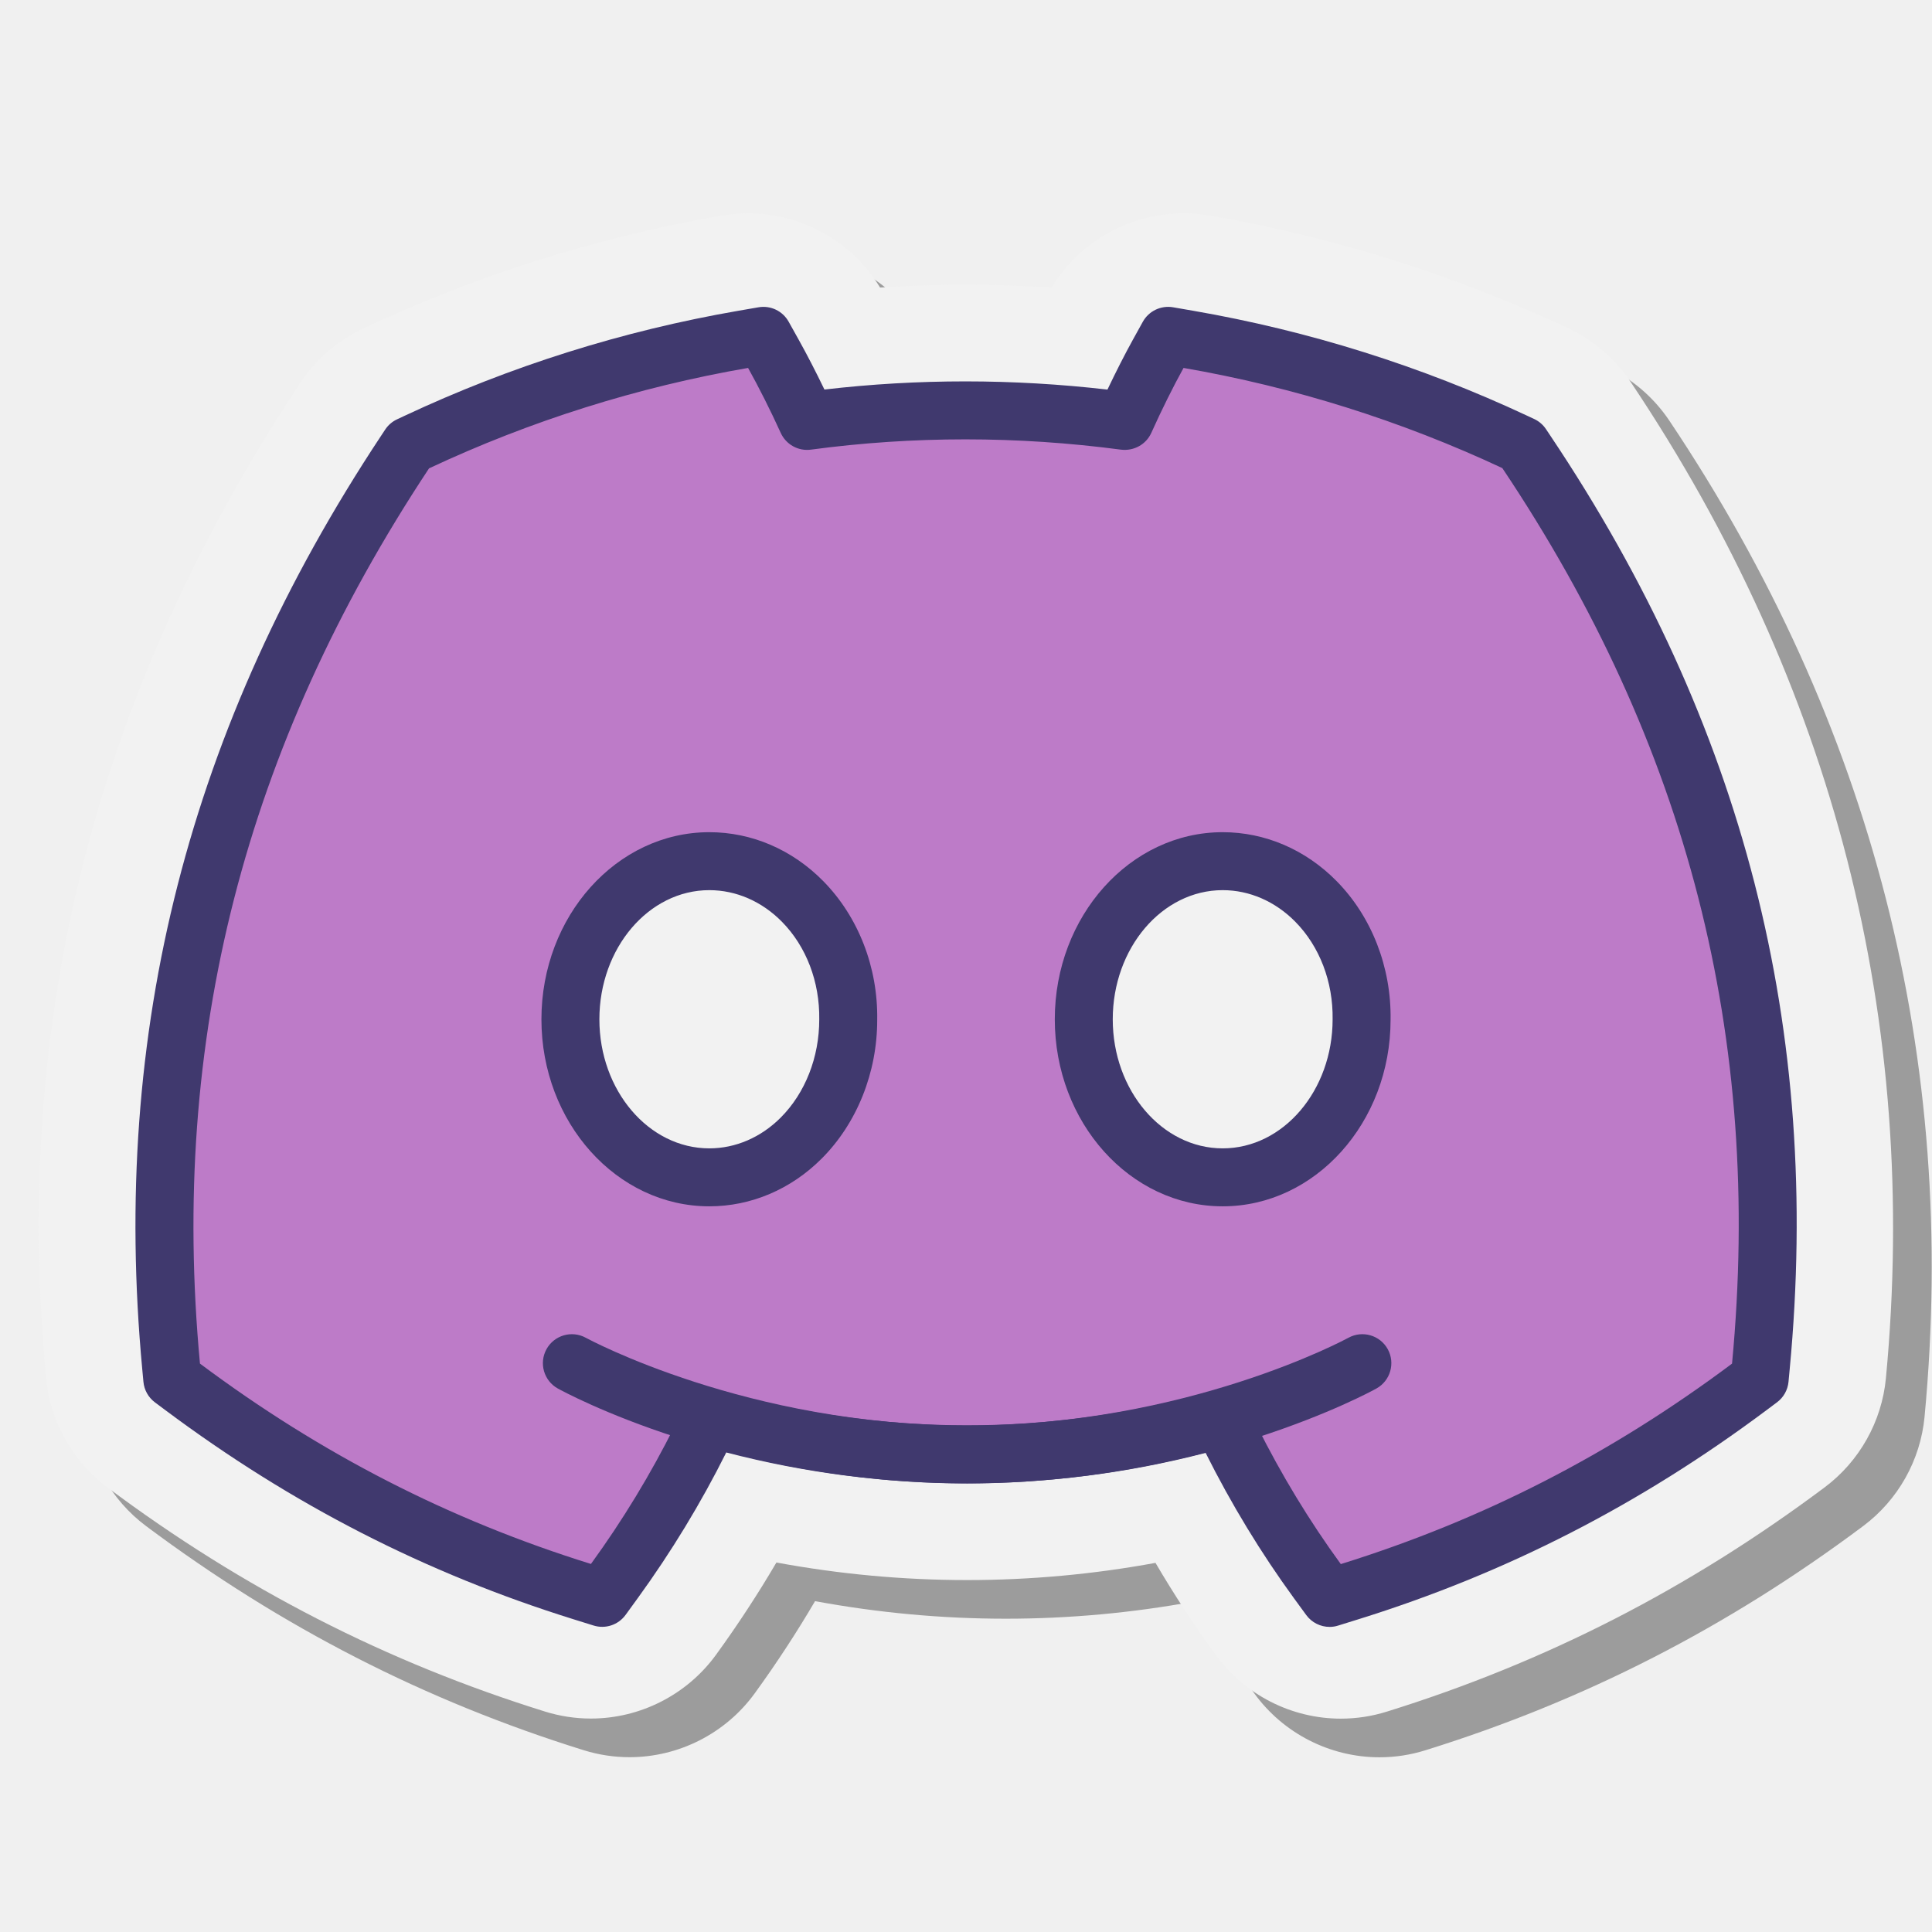
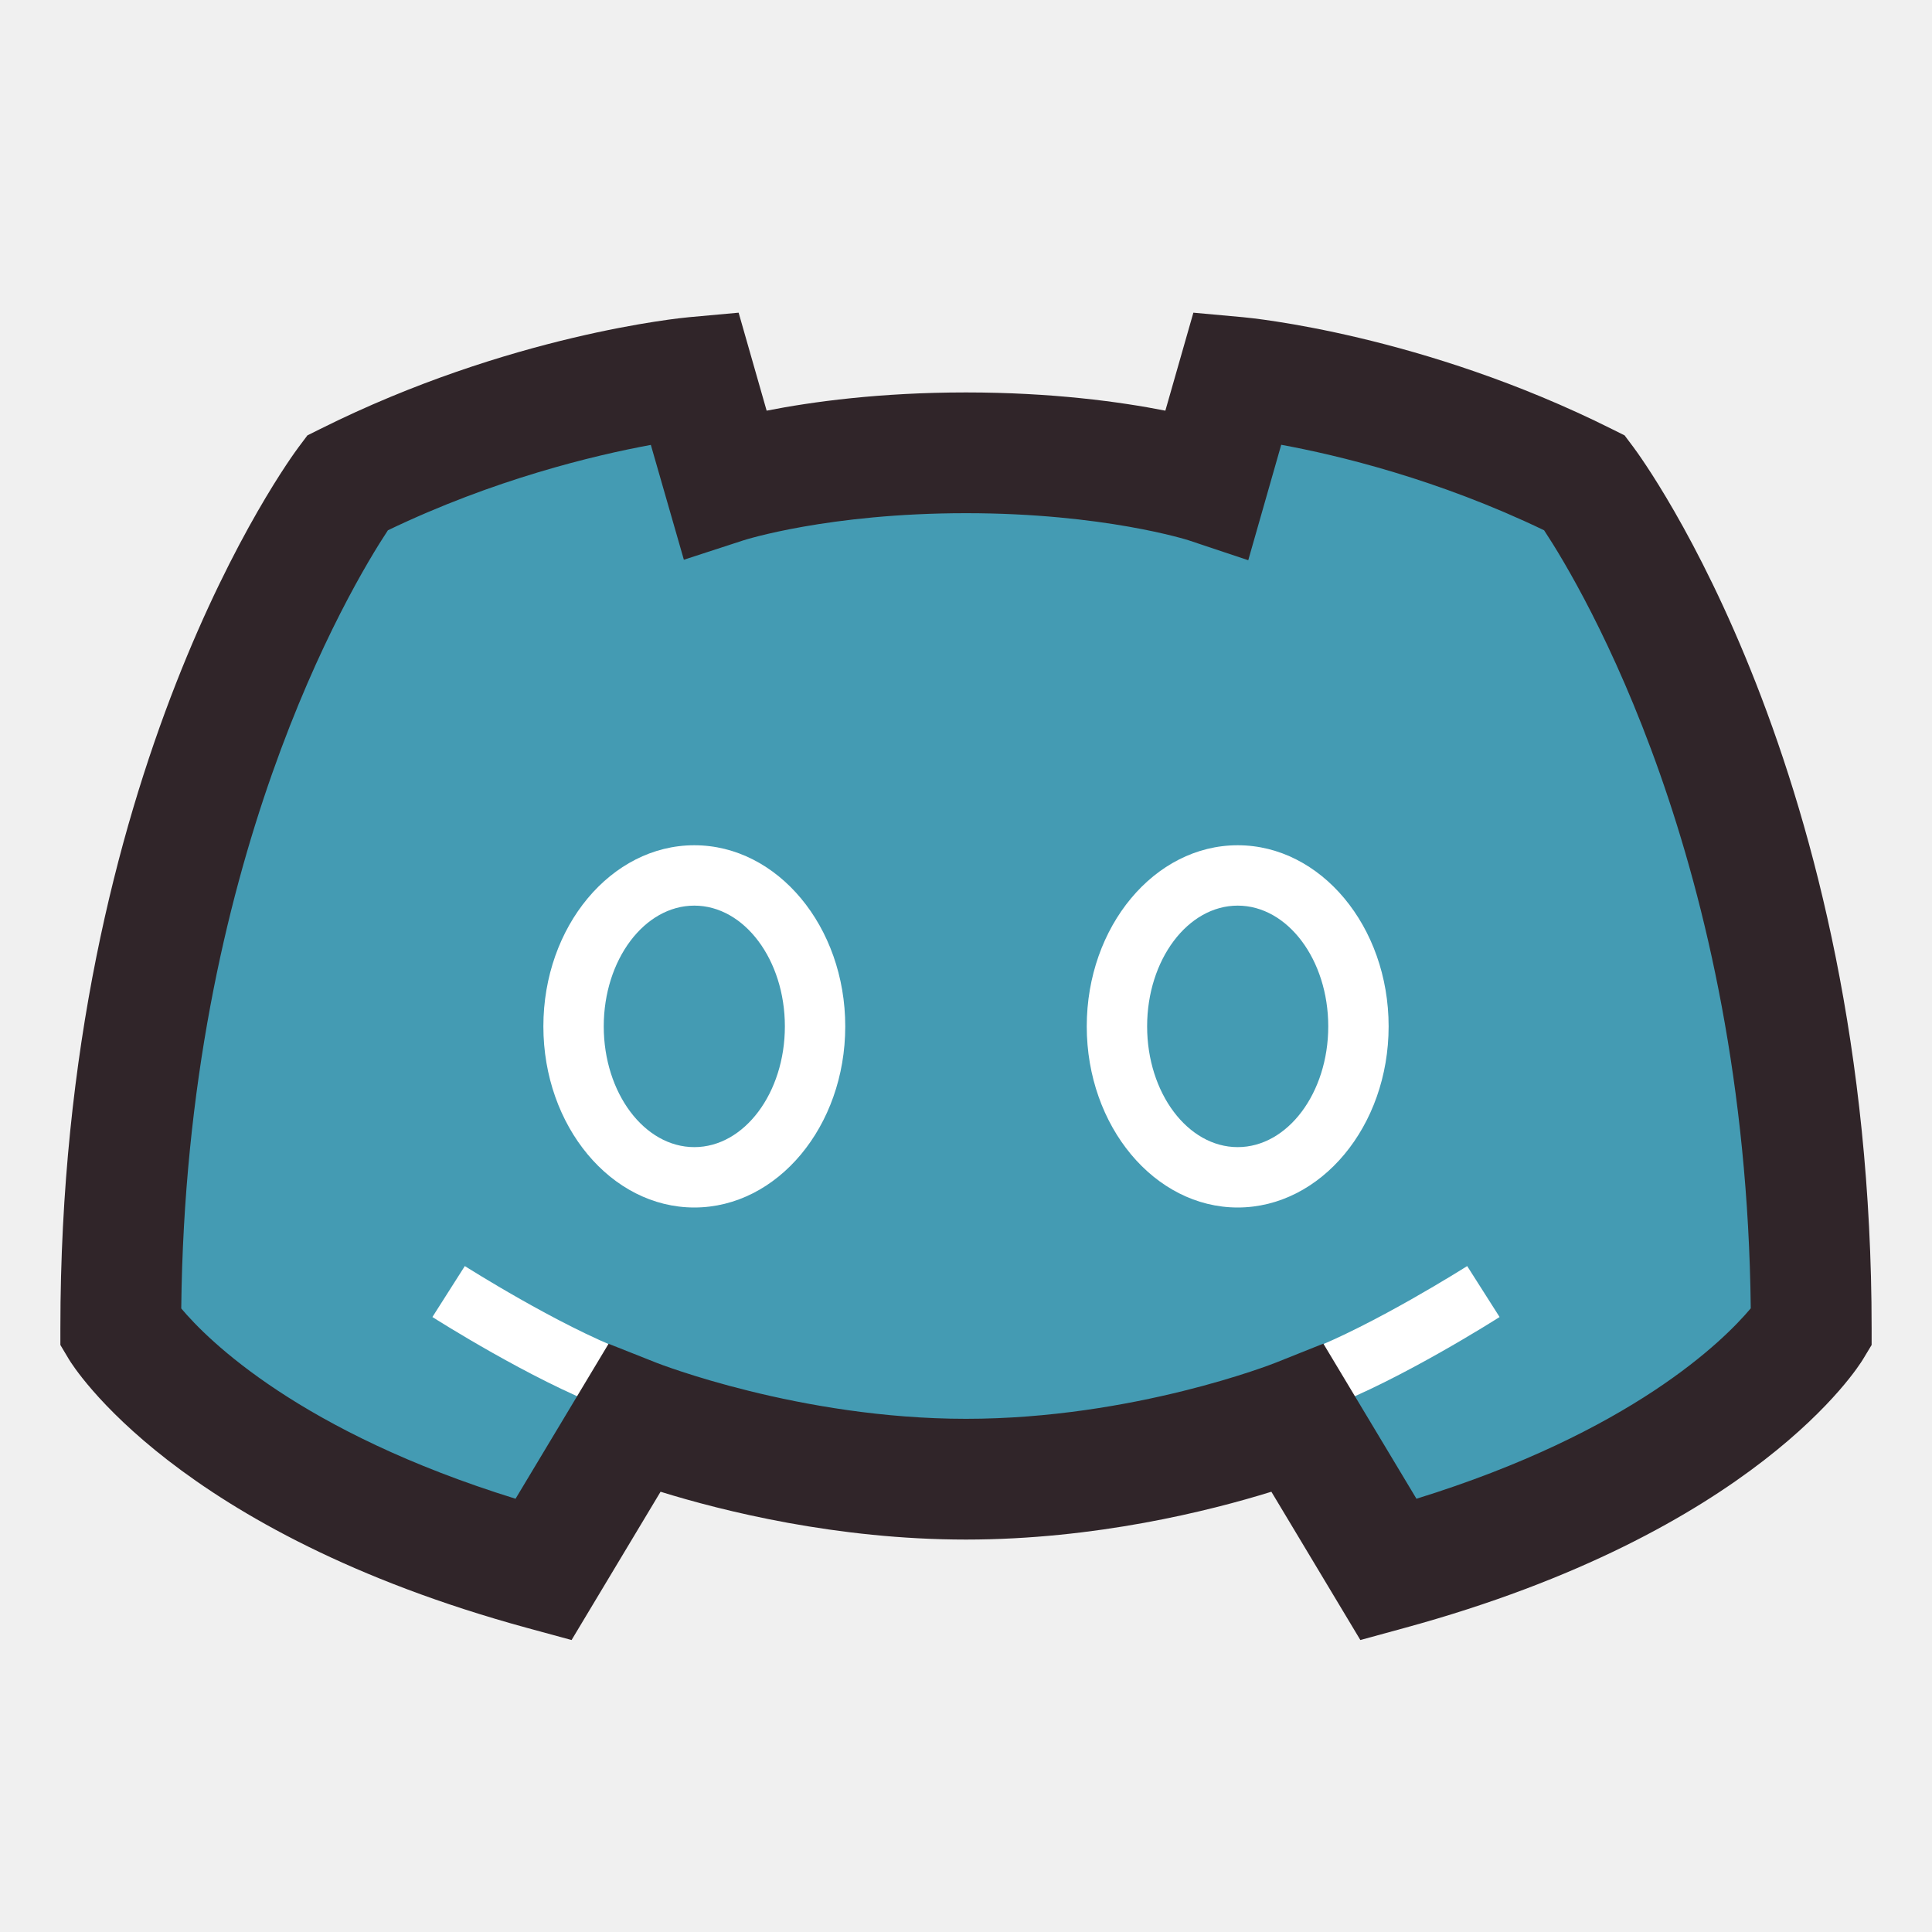
- <svg xmlns="http://www.w3.org/2000/svg" viewBox="0 0 100 100" width="30px" height="30px" baseProfile="basic">
-   <path d="M71.401,90.957c-2.549,0-4.966-1.229-6.465-3.289c-1.111-1.522-2.157-3.119-3.128-4.774 c-3.217,0.591-6.482,0.89-9.749,0.89c-3.3,0-6.606-0.305-9.872-0.909c-0.963,1.642-2.01,3.239-3.128,4.779 c-1.502,2.065-3.921,3.298-6.472,3.298c-0.808,0-1.609-0.122-2.383-0.364C21.994,88.03,14.587,84.236,7.562,78.99 c-1.811-1.352-2.969-3.418-3.179-5.668c-1.74-18.648,2.562-35.492,13.152-51.495c0.811-1.226,1.942-2.203,3.271-2.827 c5.895-2.765,12.135-4.729,18.549-5.839c0.446-0.078,0.907-0.117,1.365-0.117c2.795,0,5.385,1.463,6.832,3.838 c1.472-0.095,2.945-0.144,4.407-0.144c1.477,0,2.969,0.049,4.466,0.146c1.446-2.377,4.035-3.841,6.833-3.841 c0.458,0,0.917,0.04,1.367,0.117c6.407,1.11,12.64,3.068,18.525,5.822c1.321,0.619,2.447,1.585,3.257,2.794 c10.512,15.698,14.956,33.044,13.208,51.555c-0.212,2.246-1.37,4.307-3.177,5.657c-7.018,5.247-14.431,9.045-22.661,11.606 C73.011,90.834,72.21,90.957,71.401,90.957z" opacity=".35" />
-   <path fill="#f2f2f2" d="M69.401,88.957c-2.549,0-4.966-1.229-6.465-3.289c-1.111-1.522-2.157-3.119-3.128-4.774 c-3.217,0.591-6.482,0.89-9.749,0.89c-3.3,0-6.606-0.305-9.872-0.909c-0.963,1.642-2.01,3.239-3.128,4.779 c-1.502,2.065-3.921,3.298-6.472,3.298c-0.808,0-1.609-0.122-2.383-0.364C19.994,86.03,12.587,82.236,5.562,76.99 c-1.811-1.352-2.969-3.418-3.179-5.668c-1.74-18.648,2.562-35.492,13.152-51.495c0.811-1.226,1.942-2.203,3.271-2.827 c5.895-2.765,12.135-4.729,18.549-5.839c0.446-0.078,0.907-0.117,1.365-0.117c2.795,0,5.385,1.463,6.832,3.838 c1.472-0.095,2.945-0.144,4.407-0.144c1.477,0,2.969,0.049,4.466,0.146c1.446-2.377,4.035-3.841,6.833-3.841 c0.458,0,0.917,0.04,1.367,0.117c6.407,1.11,12.64,3.068,18.525,5.822c1.321,0.619,2.447,1.585,3.257,2.794 C94.92,35.475,99.363,52.821,97.615,71.332c-0.212,2.246-1.37,4.307-3.177,5.657c-7.018,5.247-14.431,9.045-22.661,11.606 C71.011,88.834,70.21,88.957,69.401,88.957z" />
-   <path fill="#bd7bc8" d="M68.188,81.841c-1.665-2.283-3.167-4.756-4.464-7.352l-0.529-1.06 c-4.296,1.232-8.69,1.854-13.137,1.854c-4.473,0-8.909-0.629-13.26-1.876l-0.535,1.074c-1.271,2.55-2.772,5.023-4.463,7.351 l-0.633,0.871l-1.027-0.32c-7.497-2.336-14.265-5.803-20.688-10.601l-0.534-0.398L8.856,70.72 c-1.598-17.114,2.36-32.588,12.1-47.306l0.232-0.352l0.382-0.179c5.368-2.518,11.053-4.308,16.895-5.318l1.048-0.181l0.518,0.929 c0.584,1.046,1.223,2.319,1.746,3.472c2.711-0.363,5.459-0.547,8.184-0.547c2.73,0,5.506,0.185,8.266,0.549 c0.533-1.187,1.165-2.462,1.723-3.47l0.517-0.934l1.052,0.182c5.841,1.012,11.521,2.796,16.88,5.305l0.378,0.177l0.232,0.347 c9.794,14.625,13.764,30.105,12.137,47.327l-0.062,0.662l-0.532,0.398c-6.419,4.799-13.19,8.269-20.702,10.607l-1.025,0.319 L68.188,81.841z" />
-   <path fill="#40396e" d="M68.821,84.208c-0.471,0-0.924-0.222-1.212-0.616l-0.633-0.867v0 c-1.706-2.34-3.245-4.871-4.573-7.524c-8.118,2.109-16.648,2.102-24.812-0.022c-1.307,2.617-2.847,5.151-4.577,7.535l-0.633,0.872 c-0.379,0.52-1.044,0.743-1.66,0.55l-1.027-0.32c-7.663-2.388-14.578-5.931-21.14-10.831l-0.533-0.398 c-0.341-0.254-0.558-0.641-0.597-1.063l-0.062-0.664C5.732,53.391,9.77,37.601,19.705,22.586l0.232-0.351 c0.152-0.23,0.365-0.415,0.615-0.531l0.382-0.179c5.488-2.575,11.301-4.404,17.274-5.438l1.048-0.181 c0.633-0.11,1.256,0.191,1.566,0.748l0.518,0.929c0.433,0.776,0.898,1.678,1.332,2.579c4.846-0.563,9.734-0.562,14.65,0.003 c0.436-0.917,0.895-1.819,1.312-2.574l0.517-0.934c0.309-0.559,0.938-0.86,1.568-0.752l1.052,0.182 c5.974,1.035,11.78,2.86,17.26,5.424l0.378,0.176c0.247,0.116,0.459,0.297,0.61,0.524l0.232,0.347 c9.994,14.923,14.045,30.723,12.384,48.303l-0.062,0.662c-0.04,0.421-0.256,0.807-0.595,1.06l-0.532,0.398 c-6.559,4.903-13.478,8.449-21.154,10.838l-1.025,0.319C69.12,84.186,68.97,84.208,68.821,84.208z M69.4,80.957L69.4,80.957 c7.346-2.287,13.97-5.681,20.25-10.376l0,0c1.593-16.864-2.296-32.026-11.89-46.352l0,0c-5.238-2.451-10.79-4.196-16.5-5.185 c-0.533,0.963-1.141,2.187-1.667,3.358c-0.271,0.604-0.904,0.951-1.564,0.873c-5.386-0.712-10.766-0.711-16.054-0.002 c-0.654,0.089-1.291-0.264-1.565-0.867c-0.516-1.137-1.132-2.362-1.689-3.361l-0.001-0.001c-5.709,0.988-11.265,2.737-16.513,5.198 v0C12.664,38.663,8.785,53.821,10.35,70.58c6.285,4.693,12.904,8.085,20.237,10.37v0c1.641-2.258,3.099-4.66,4.334-7.138 l0.535-1.074c0.322-0.646,1.062-0.973,1.756-0.773c8.394,2.405,17.234,2.413,25.569,0.022c0.696-0.203,1.433,0.125,1.756,0.772 l0.529,1.06C66.325,76.338,67.783,78.739,69.4,80.957L69.4,80.957z" />
-   <path fill="#f2f2f2" d="M36.714,60.939c-3.951,0-7.19-3.688-7.19-8.179s3.171-8.186,7.19-8.186 c4.02,0,7.26,3.688,7.19,8.186C43.91,57.251,40.734,60.939,36.714,60.939z" />
-   <path fill="#40396e" d="M36.714,62.439c-4.792,0-8.69-4.342-8.69-9.679c0-5.341,3.898-9.686,8.69-9.686 c2.195,0,4.291,0.9,5.899,2.534c1.815,1.844,2.833,4.458,2.791,7.175c0.004,2.725-1.044,5.353-2.874,7.185 C40.939,61.562,38.873,62.439,36.714,62.439z M36.714,46.074c-3.138,0-5.69,2.999-5.69,6.686c0,3.683,2.553,6.679,5.69,6.679 c1.357,0,2.669-0.565,3.694-1.591c1.271-1.273,1.999-3.126,1.996-5.086c0.029-1.943-0.673-3.774-1.928-5.049 C39.436,46.656,38.1,46.074,36.714,46.074z" />
-   <path fill="#f2f2f2" d="M63.286,60.939c-3.951,0-7.19-3.688-7.19-8.179s3.171-8.186,7.19-8.186 c4.02,0,7.26,3.688,7.19,8.186C70.476,57.251,67.306,60.939,63.286,60.939z" />
-   <path fill="#40396e" d="M63.286,62.439c-4.792,0-8.69-4.342-8.69-9.679c0-5.341,3.898-9.686,8.69-9.686 c2.195,0,4.291,0.9,5.899,2.534c1.815,1.844,2.833,4.458,2.791,7.175C71.977,58.097,68.078,62.439,63.286,62.439z M63.286,46.074 c-3.138,0-5.69,2.999-5.69,6.686c0,3.683,2.553,6.679,5.69,6.679s5.69-2.996,5.69-6.679c0.029-1.941-0.673-3.772-1.928-5.047 C66.008,46.656,64.672,46.074,63.286,46.074z" />
-   <path fill="#40396e" d="M50.059,76.783c-12.167,0-20.823-4.713-21.186-4.914c-0.724-0.401-0.986-1.312-0.586-2.037 c0.4-0.724,1.313-0.987,2.037-0.588c0.083,0.045,8.377,4.54,19.734,4.54s19.651-4.494,19.734-4.54 c0.725-0.399,1.637-0.136,2.037,0.588s0.138,1.636-0.586,2.037C70.882,72.07,62.226,76.783,50.059,76.783z" />
+ <svg xmlns="http://www.w3.org/2000/svg" viewBox="0 0 32 32" width="64px" height="64px" baseProfile="basic">
+   <path fill="#449bb3" d="M16,24.5c3,0,5.5-1,5.5-1L23,26c5.5-1.5,7-4,7-4c0-9-3.75-14-3.75-14c-3-1.5-5.75-1.75-5.75-1.75 L20,8c0,0-1.5-0.5-4-0.5S12,8,12,8l-0.5-1.75c0,0-2.75,0.25-5.75,1.75C5.75,8,2,13,2,22c0,0,1.5,2.5,7,4l1.5-2.5 C10.5,23.5,13,24.5,16,24.5z" />
+   <path fill="#fff" d="M20.5,20c-1.378,0-2.5-1.346-2.5-3s1.122-3,2.5-3s2.5,1.346,2.5,3S21.878,20,20.5,20z M20.5,15 c-0.827,0-1.5,0.897-1.5,2s0.673,2,1.5,2s1.5-0.897,1.5-2S21.327,15,20.5,15z" />
+   <path fill="#fff" d="M11.5,20C10.122,20,9,18.654,9,17s1.122-3,2.5-3s2.5,1.346,2.5,3S12.878,20,11.5,20z M11.5,15 c-0.827,0-1.5,0.897-1.5,2s0.673,2,1.5,2s1.5-0.897,1.5-2S12.327,15,11.5,15z" />
+   <path fill="#fff" d="M10.01,23.314c-1.222-0.468-2.782-1.458-2.848-1.5l0.537-0.844c0.016,0.01,1.542,0.979,2.668,1.41 L10.01,23.314z" />
+   <path fill="#fff" d="M21.99,23.314l-0.357-0.934c1.126-0.432,2.652-1.4,2.668-1.41l0.537,0.844 C24.772,21.856,23.212,22.847,21.99,23.314z" />
+   <path fill="#302529" d="M22.532,27.164l-1.474-2.456C20.032,25.026,18.143,25.5,16,25.5s-4.032-0.474-5.059-0.792 l-1.474,2.456l-0.731-0.199c-5.821-1.588-7.524-4.334-7.594-4.45L1,22.277V22C1,12.772,4.789,7.615,4.95,7.4l0.142-0.189 l0.211-0.105c3.133-1.566,5.987-1.841,6.107-1.852l0.824-0.075l0.464,1.623C13.443,6.655,14.572,6.5,16,6.5s2.557,0.155,3.302,0.302 l0.464-1.623l0.824,0.075c0.12,0.011,2.974,0.285,6.107,1.852l0.211,0.105L27.05,7.4C27.211,7.615,31,12.772,31,22v0.277 l-0.143,0.237c-0.07,0.116-1.773,2.862-7.594,4.45L22.532,27.164z M3.002,21.672c0.44,0.524,1.963,2.044,5.537,3.152l1.541-2.567 l0.791,0.314C10.894,22.58,13.243,23.5,16,23.5c2.775,0,5.105-0.919,5.128-0.929l0.791-0.316l1.542,2.569 c3.563-1.104,5.088-2.619,5.537-3.154c-0.079-7.394-2.798-11.94-3.423-12.887c-1.766-0.849-3.414-1.243-4.354-1.416l-0.546,1.912 l-0.991-0.331C19.673,8.945,18.28,8.5,16,8.5s-3.673,0.445-3.687,0.45l-0.986,0.321L10.78,7.369 c-0.944,0.174-2.598,0.57-4.355,1.414C5.803,9.726,3.081,14.273,3.002,21.672z" />
</svg>
